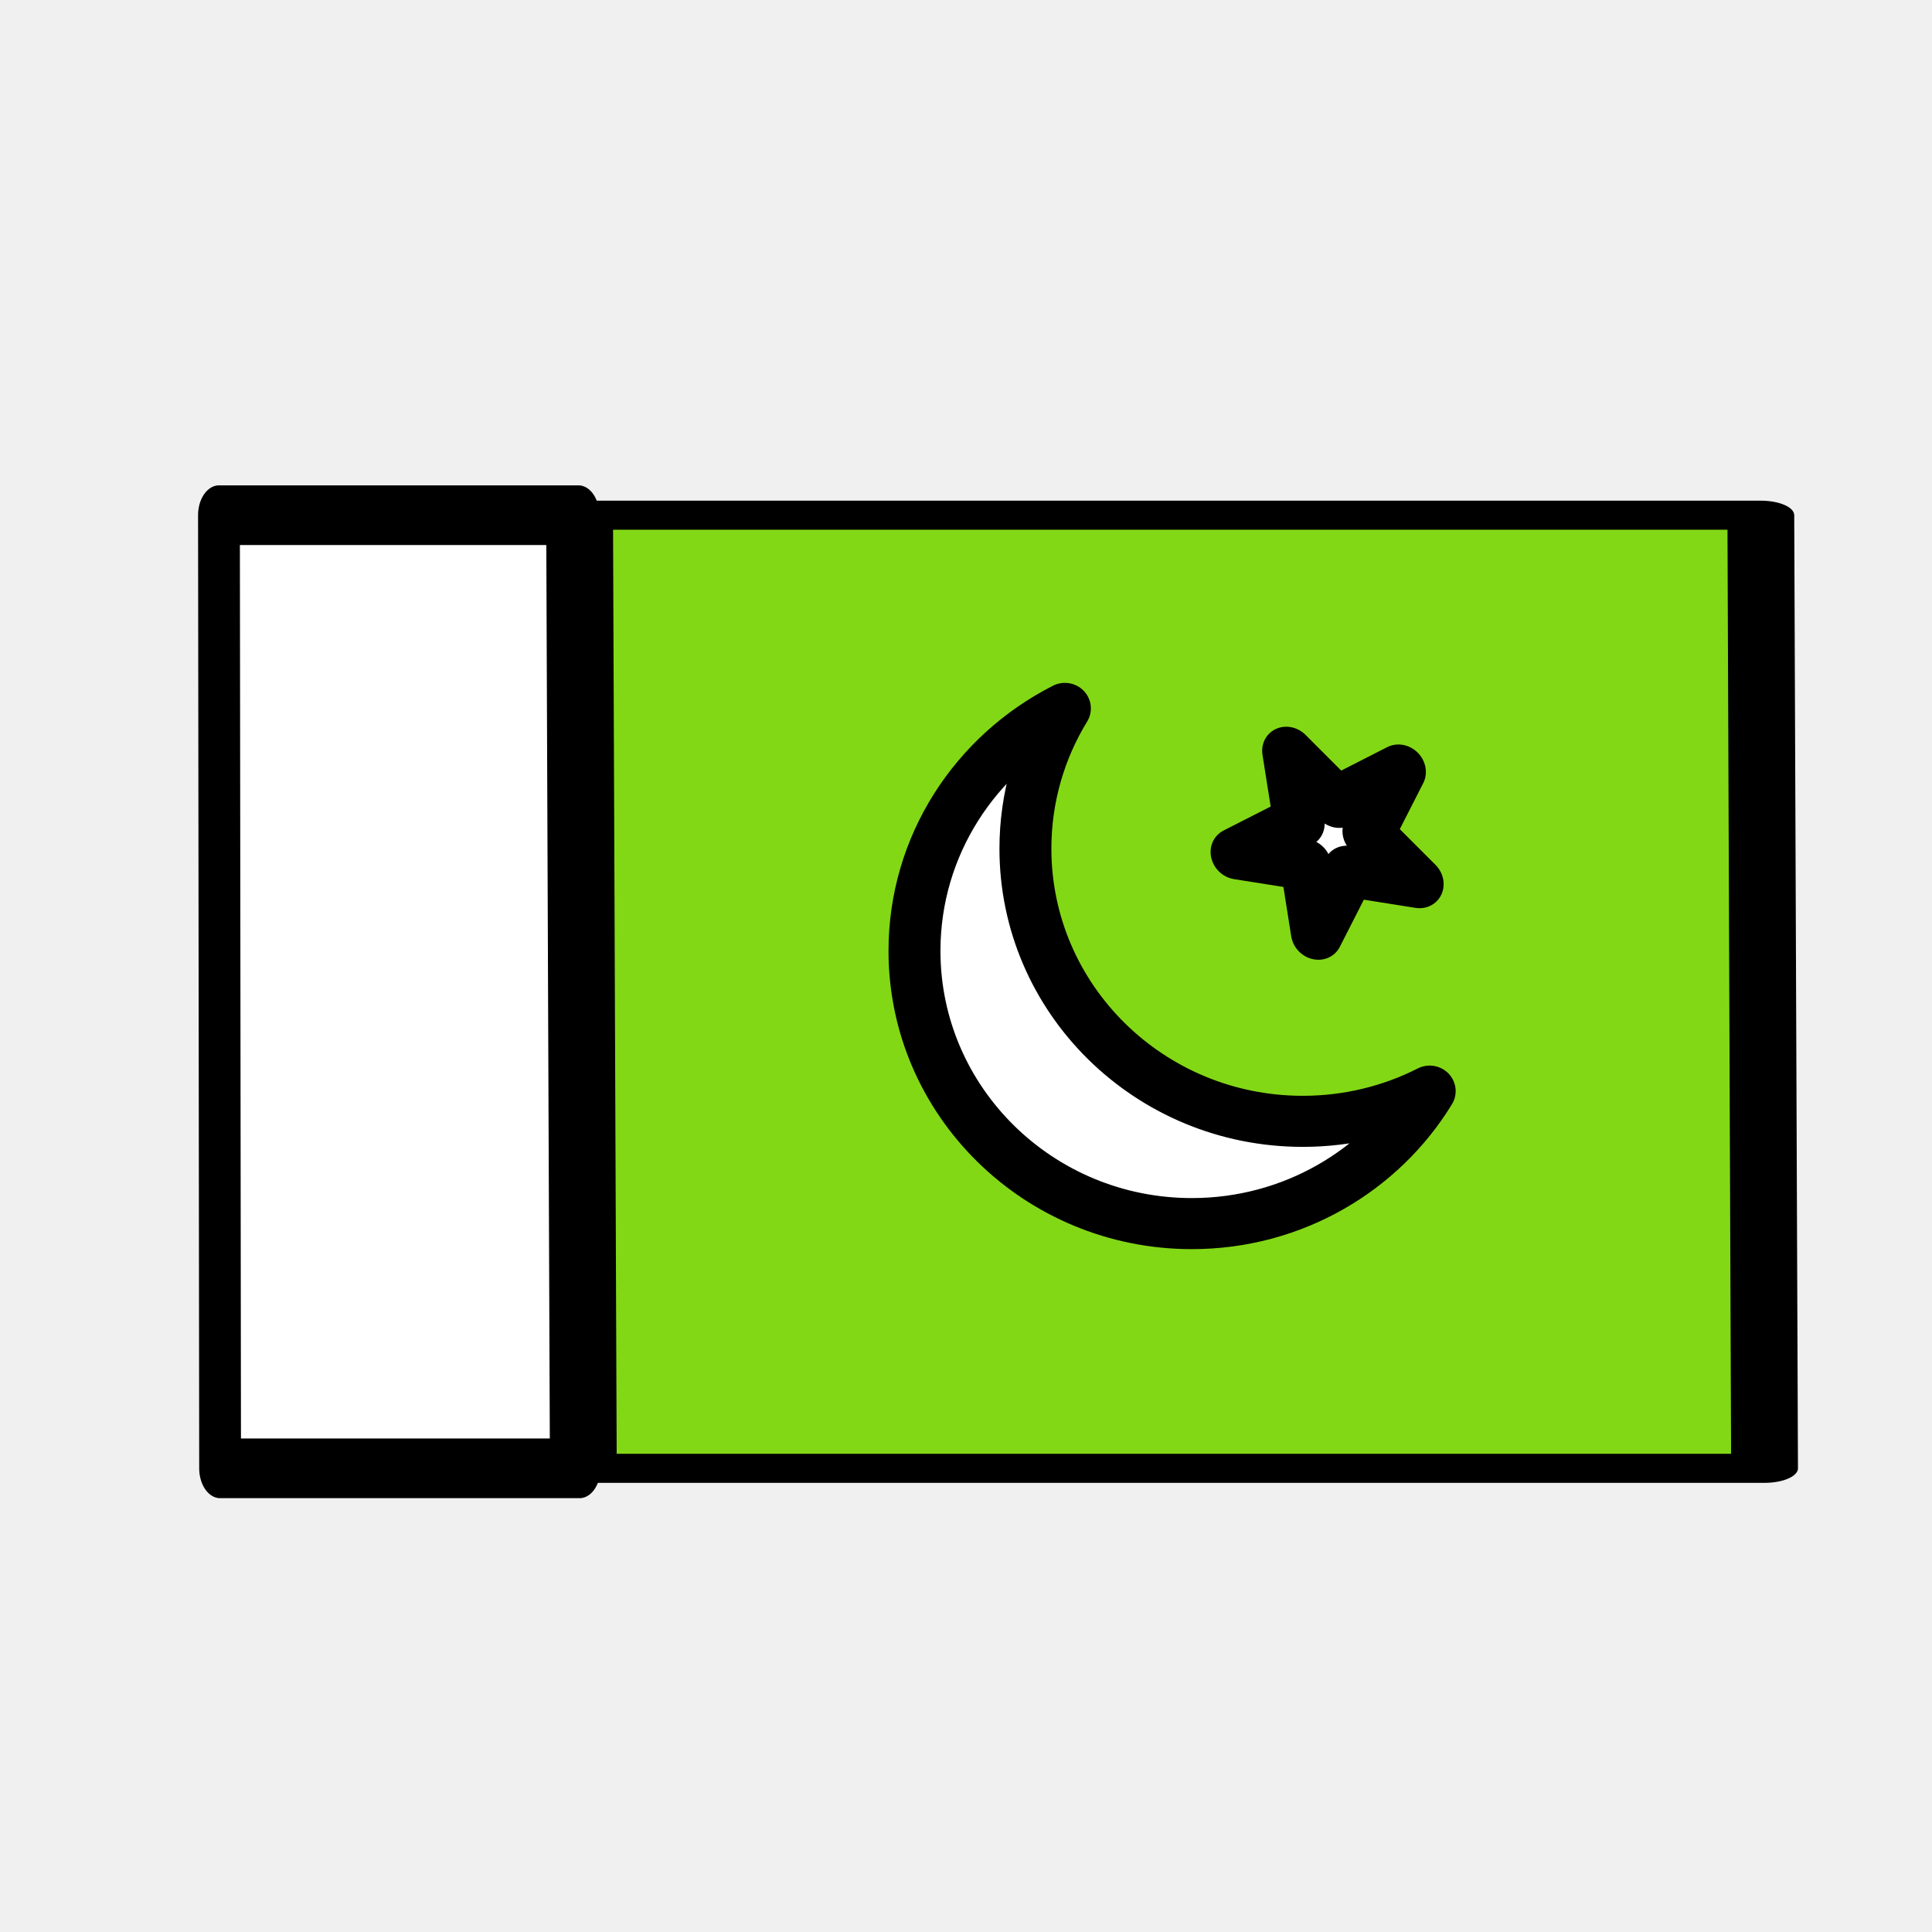
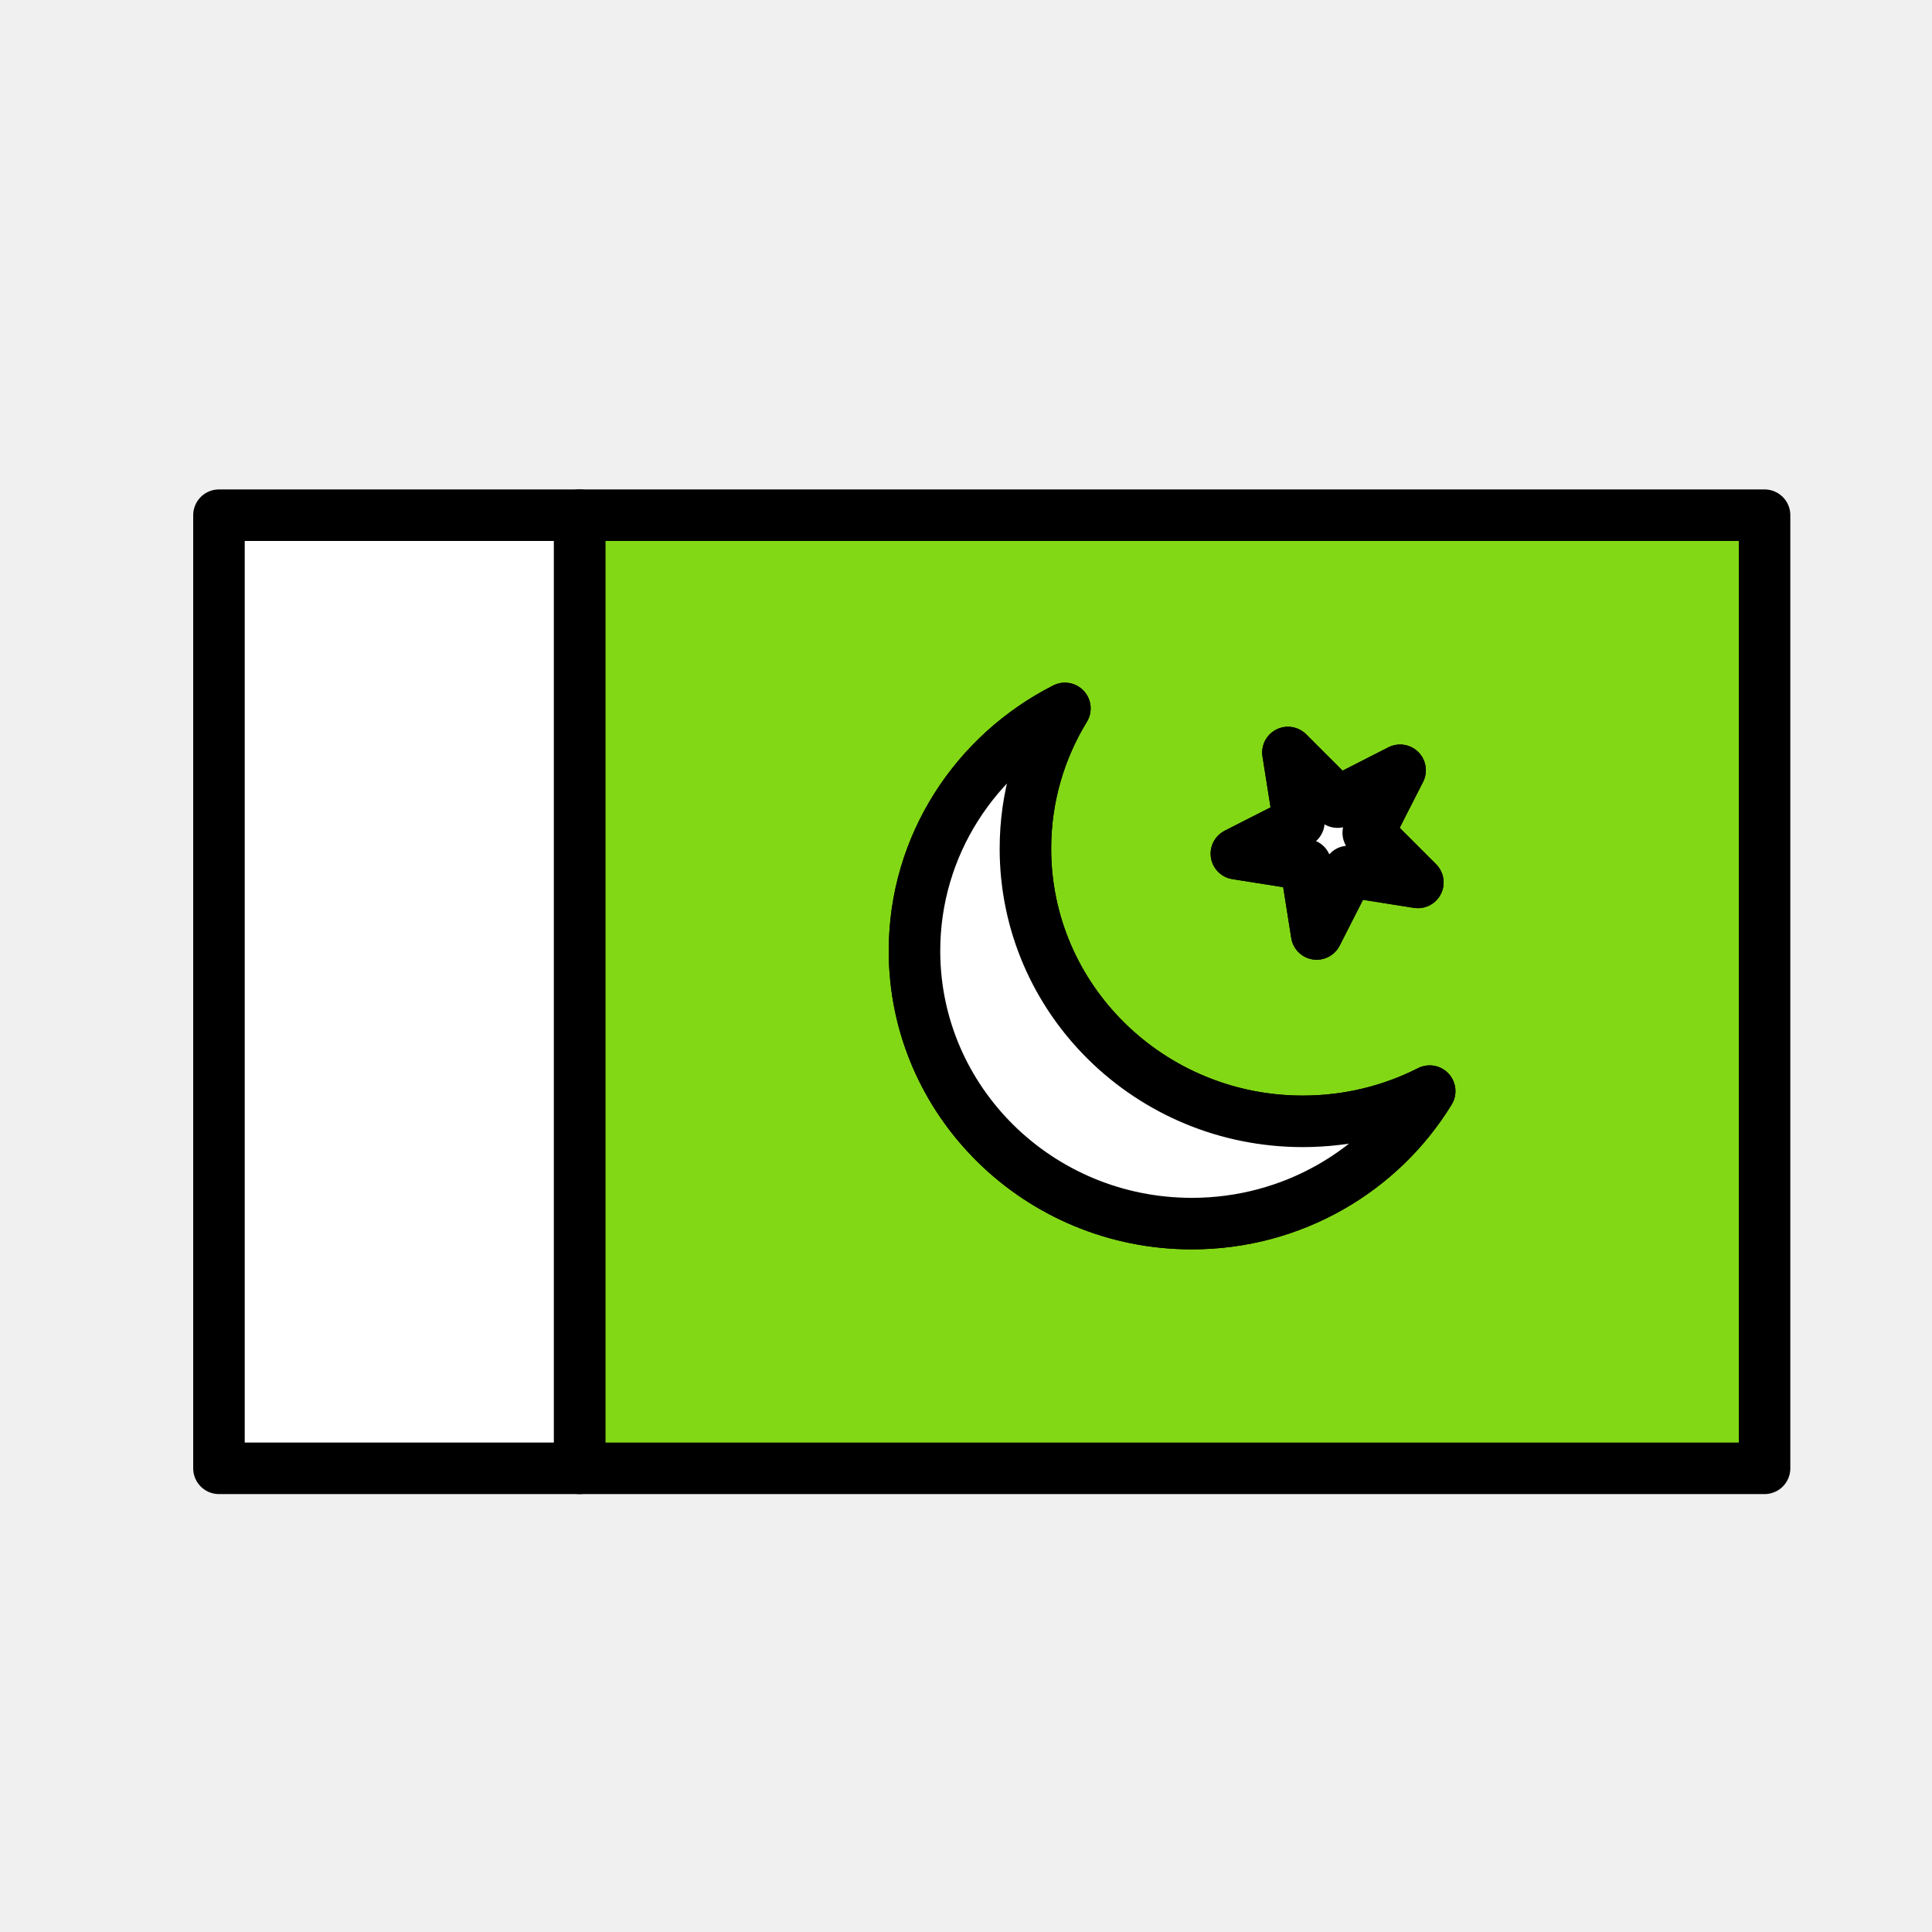
- <svg xmlns="http://www.w3.org/2000/svg" width="100%" height="100%" viewBox="0 0 300 300" version="1.1" xml:space="preserve" style="fill-rule:evenodd;clip-rule:evenodd;stroke-linecap:round;stroke-linejoin:round;stroke-miterlimit:10;">
-   <g>
-     <g transform="matrix(0.7,0,0,1,10.2,0)">
-       <path d="M114,228L34.252,228L34,80L113.748,80L114,228Z" style="fill:white;fill-rule:nonzero;stroke:black;stroke-width:9.27px;" />
-     </g>
-     <g transform="matrix(2.3,0,0,1,-356.2,0)">
-       <path d="M274,228L194.252,228L194,80L273.748,80L274,228Z" style="fill:rgb(131,216,22);fill-rule:nonzero;stroke:black;stroke-width:4.51px;" />
-     </g>
-     <g transform="matrix(1.07663,0,0,1.05865,-23.8004,-15.3772)">
-       <path d="M175.694,118.432C172.079,124.443 170,131.481 170,139C170,161.077 187.923,179 210,179C216.595,179 222.82,177.4 228.306,174.568C221.309,186.207 208.557,194 194,194C171.923,194 154,176.077 154,154C154,138.518 162.814,125.079 175.694,118.432Z" style="fill:white;stroke:black;stroke-width:7.49px;stroke-miterlimit:1.5;" />
-     </g>
-     <g transform="matrix(0.73149,0.73149,-0.684297,0.684297,147.597,-118.541)">
-       <path d="M210.5,123L213.755,133.71L224.29,133.71L215.767,140.33L219.023,151.04L210.5,144.42L201.977,151.04L205.233,140.33L196.71,133.71L207.245,133.71L210.5,123Z" style="fill:white;stroke:black;stroke-width:7.99px;stroke-miterlimit:1.5;" />
-     </g>
-   </g>
+ <svg xmlns="http://www.w3.org/2000/svg" width="100%" height="100%" viewBox="0 0 300 300" version="1.1" xml:space="preserve" style="fill-rule:evenodd;clip-rule:evenodd;stroke-linecap:round;stroke-linejoin:round;stroke-miterlimit:1.5;">
+   <path d="M274.001,228L90,228L90,80L274.001,80L274.001,228ZM165.357,110.001C161.465,116.364 159.227,123.815 159.227,131.775C159.227,155.147 178.523,174.121 202.292,174.121C209.392,174.121 216.094,172.427 222.001,169.429C214.468,181.751 200.738,190.001 185.066,190.001C161.297,190.001 142.001,171.027 142.001,147.655C142.001,131.265 151.49,117.038 165.357,110.001ZM217.407,119.606L212.459,129.316L220.166,137.022L209.401,135.318L204.454,145.028L202.749,134.264L191.985,132.559L201.695,127.612L199.991,116.848L207.697,124.554L217.407,119.606Z" style="fill:rgb(131,216,22);stroke:black;stroke-width:8px;" />
+   <path d="M34,80L90,80L90,228L34,228L34,80ZM165.357,110.001C161.465,116.364 159.227,123.815 159.227,131.775C159.227,155.147 178.523,174.121 202.292,174.121C209.392,174.121 216.094,172.427 222.001,169.429C214.468,181.751 200.738,190.001 185.066,190.001C161.297,190.001 142.001,171.027 142.001,147.655C142.001,131.265 151.49,117.038 165.357,110.001ZM217.407,119.606L212.459,129.316L220.166,137.022L209.401,135.318L204.454,145.028L202.749,134.264L191.985,132.559L201.695,127.612L199.991,116.848L207.697,124.554L217.407,119.606Z" style="fill:white;stroke:black;stroke-width:8px;" />
</svg>
